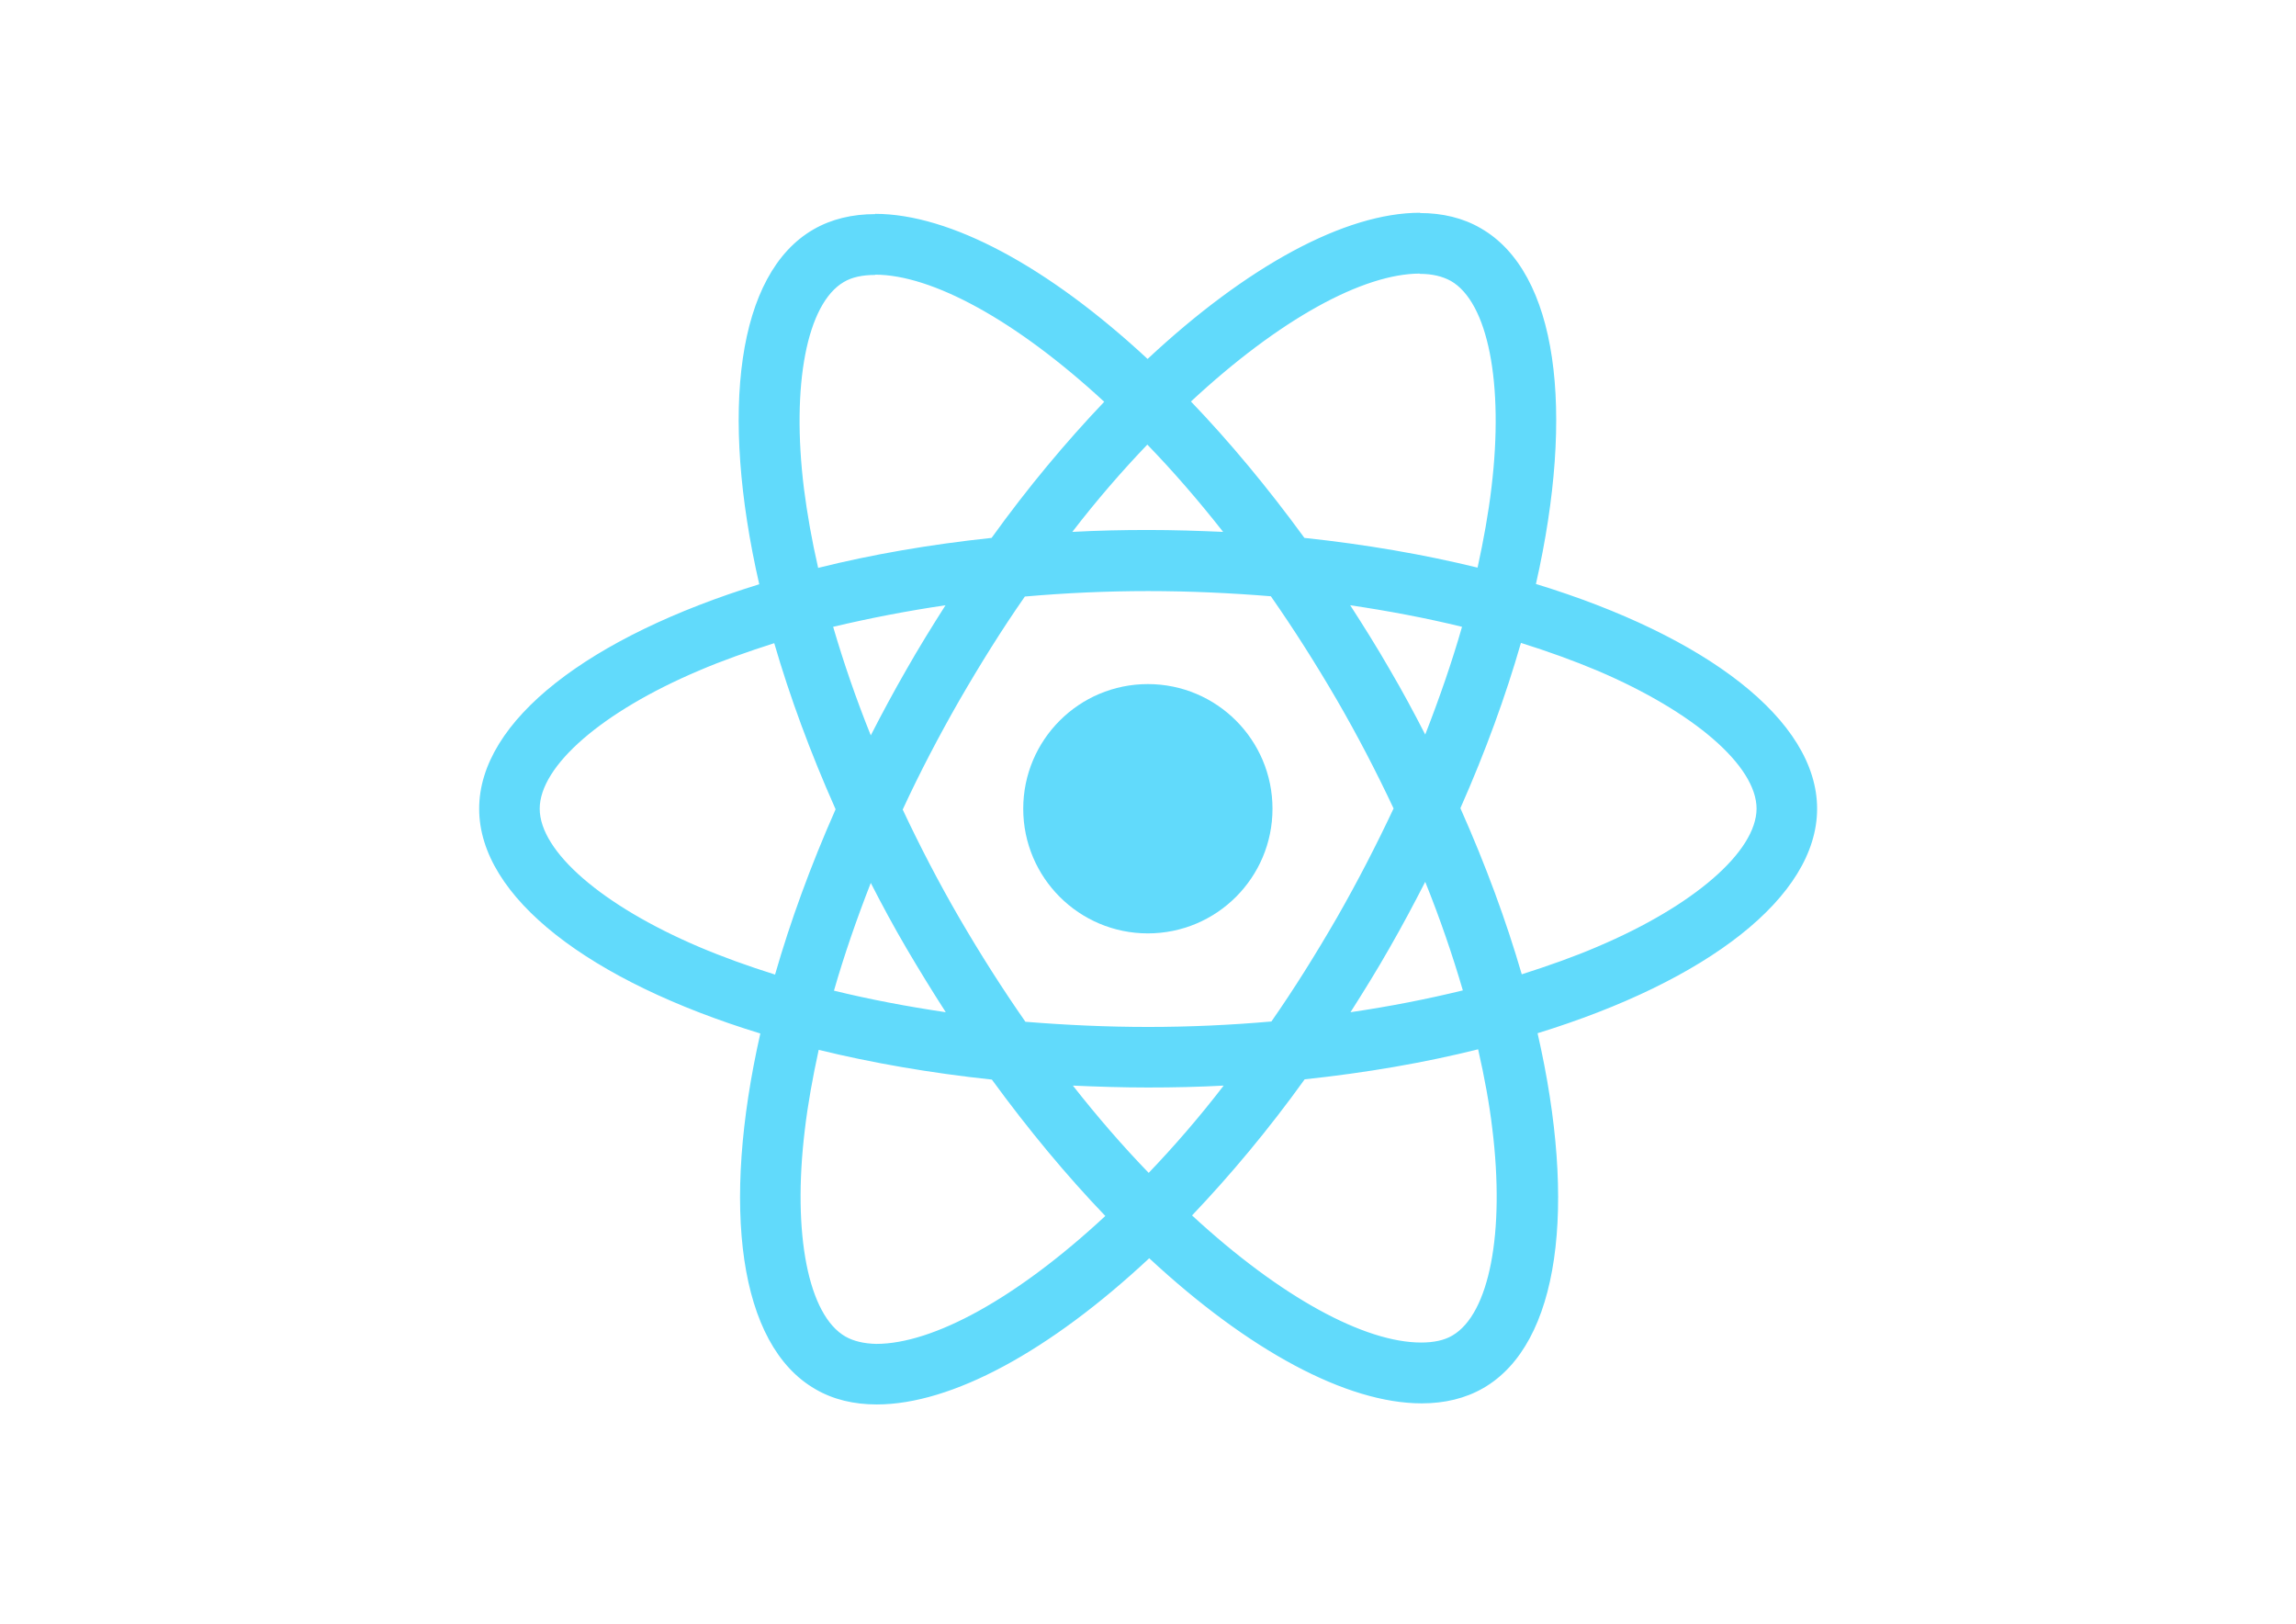
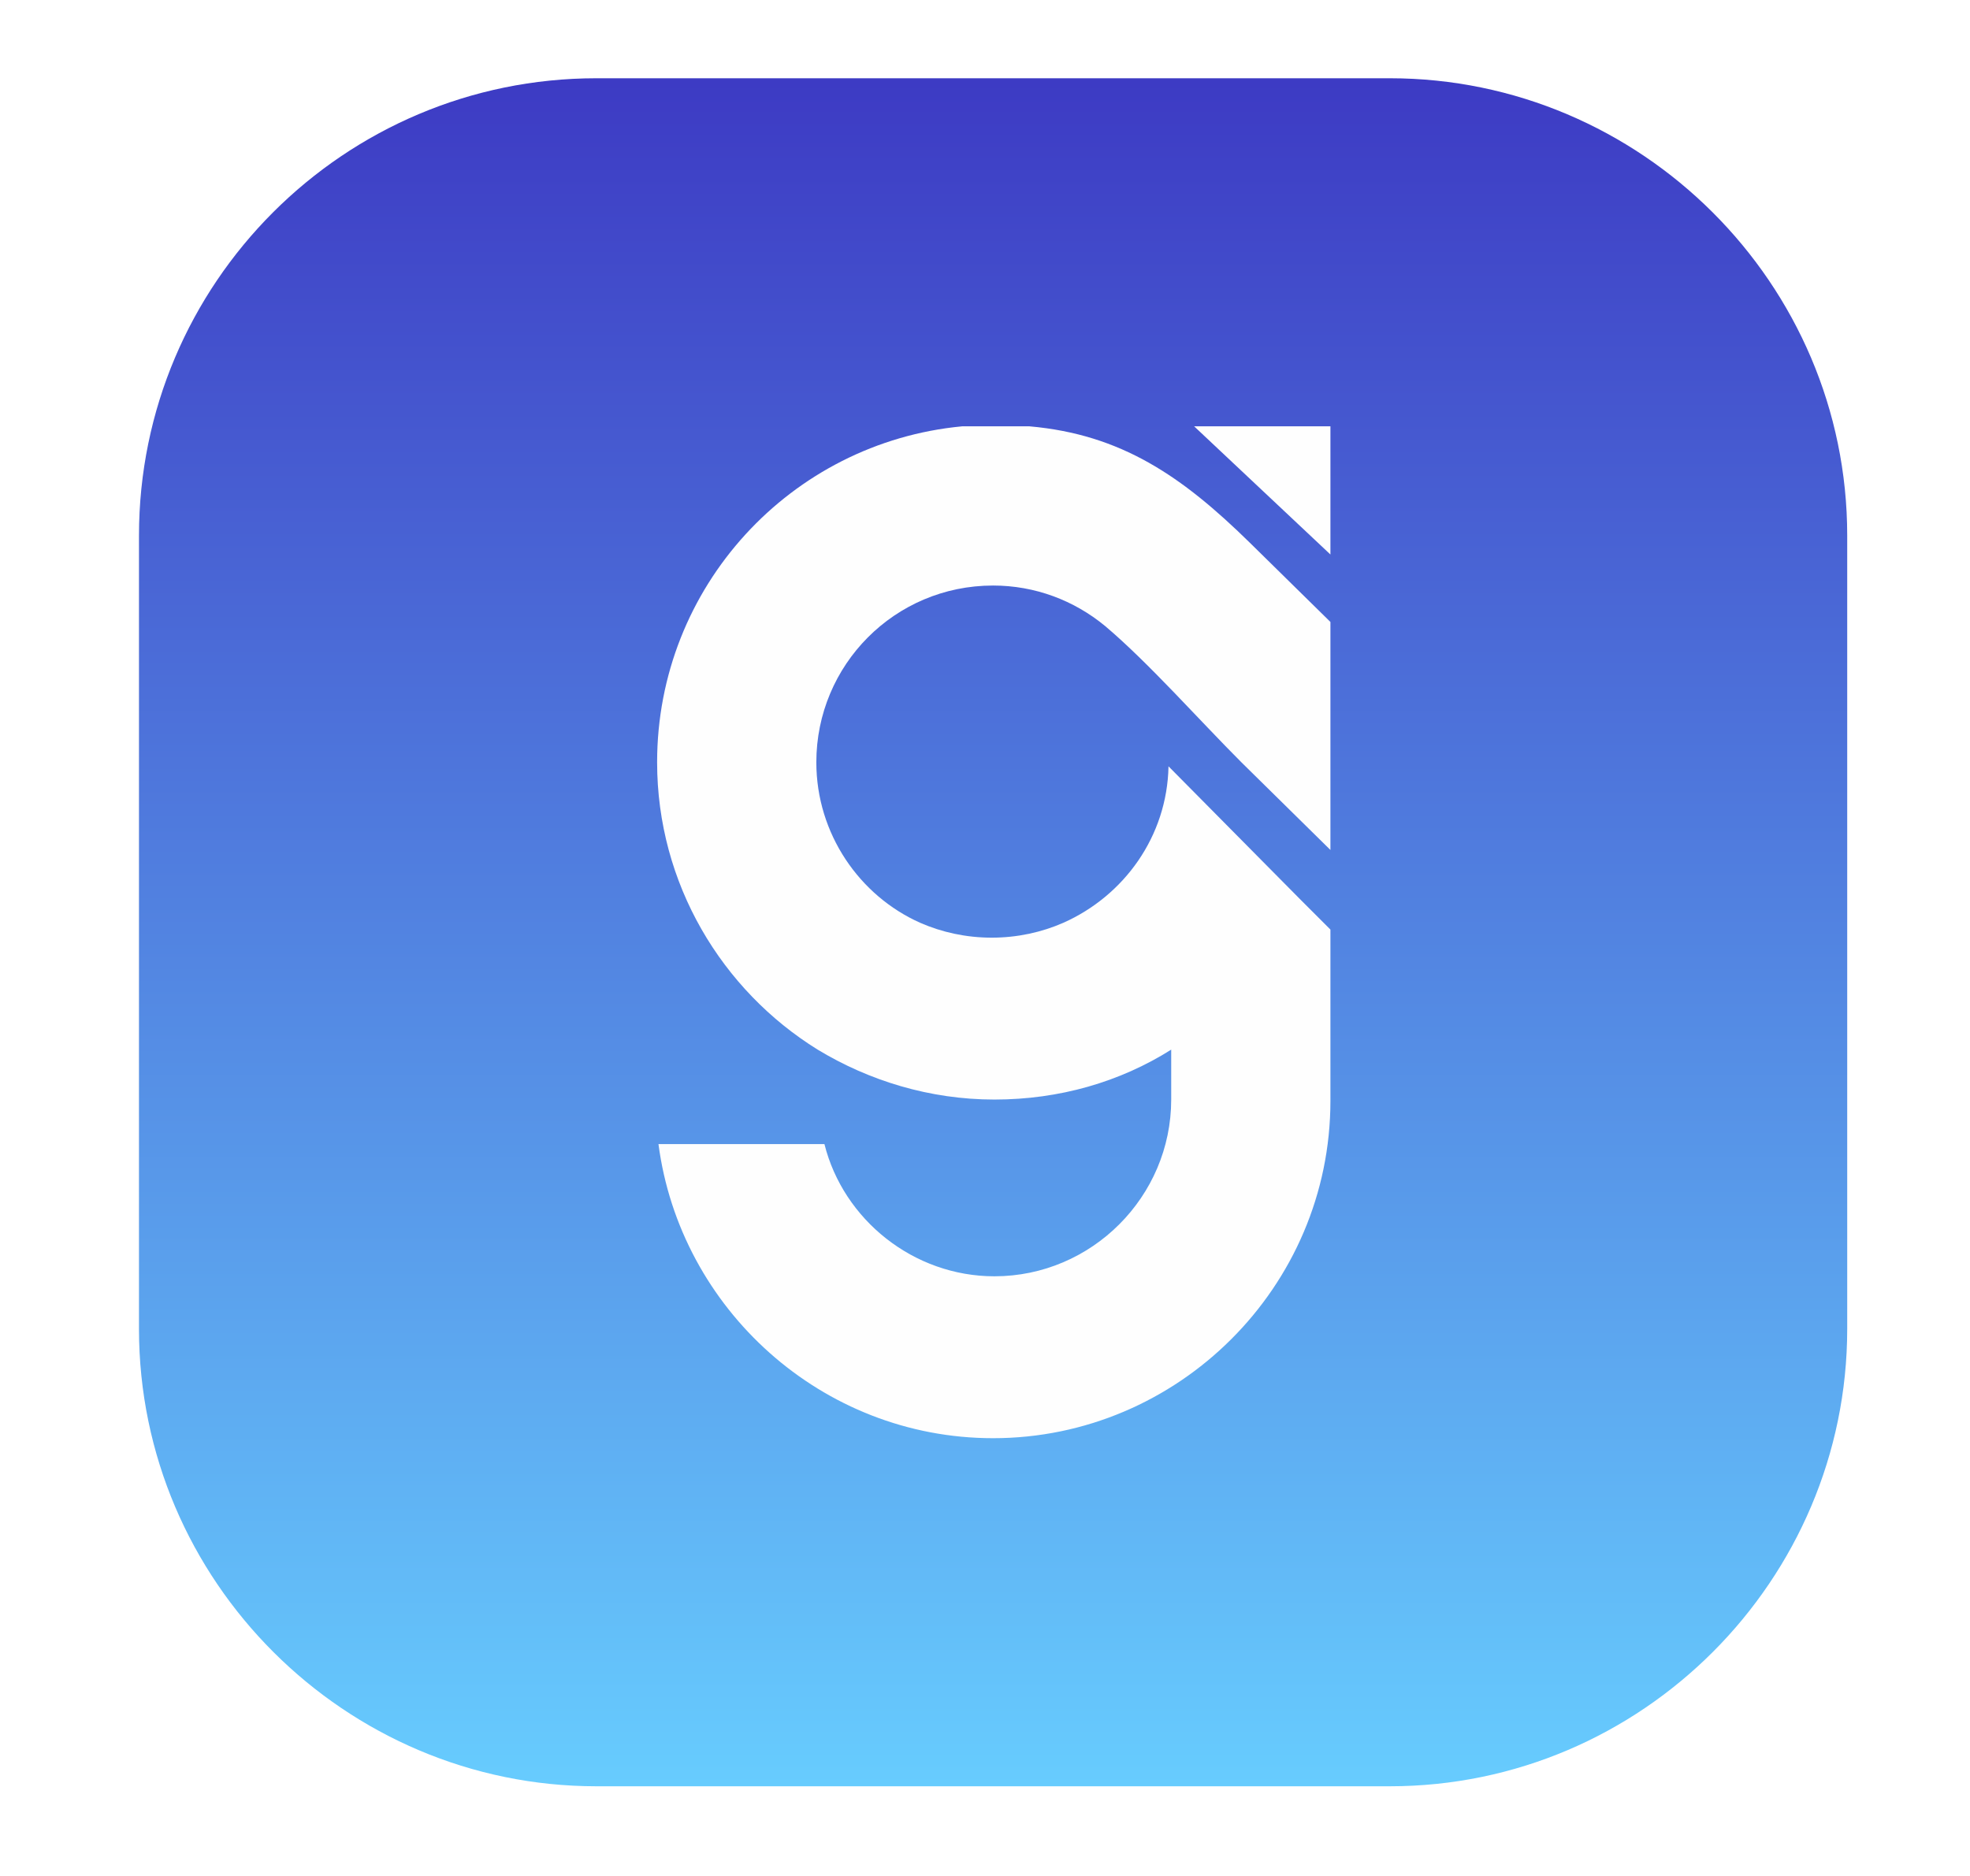
- <svg xmlns="http://www.w3.org/2000/svg" viewBox="0 0 841.9 595.3">
-   <g fill="#61DAFB">
-     <path d="M666.3 296.5c0-32.5-40.7-63.3-103.1-82.4 14.4-63.6 8-114.2-20.2-130.4-6.5-3.8-14.1-5.6-22.4-5.6v22.3c4.6 0 8.3.9 11.4 2.6 13.6 7.8 19.5 37.5 14.9 75.7-1.1 9.4-2.9 19.3-5.1 29.4-19.6-4.8-41-8.5-63.5-10.9-13.5-18.5-27.5-35.3-41.6-50 32.6-30.3 63.2-46.9 84-46.9V78c-27.5 0-63.5 19.6-99.9 53.6-36.4-33.8-72.4-53.2-99.9-53.2v22.3c20.7 0 51.4 16.5 84 46.6-14 14.7-28 31.4-41.3 49.9-22.6 2.4-44 6.1-63.6 11-2.3-10-4-19.7-5.2-29-4.7-38.2 1.1-67.9 14.6-75.8 3-1.8 6.9-2.6 11.5-2.6V78.5c-8.4 0-16 1.8-22.6 5.6-28.1 16.2-34.4 66.7-19.9 130.1-62.2 19.2-102.7 49.9-102.7 82.3 0 32.5 40.7 63.3 103.1 82.4-14.4 63.6-8 114.2 20.2 130.4 6.5 3.8 14.1 5.6 22.5 5.6 27.5 0 63.5-19.6 99.9-53.6 36.4 33.8 72.4 53.2 99.9 53.2 8.4 0 16-1.8 22.6-5.6 28.1-16.2 34.4-66.7 19.9-130.1 62-19.1 102.5-49.9 102.5-82.3zm-130.2-66.7c-3.7 12.9-8.3 26.2-13.5 39.5-4.1-8-8.4-16-13.1-24-4.6-8-9.5-15.8-14.4-23.4 14.2 2.1 27.9 4.7 41 7.9zm-45.8 106.5c-7.8 13.5-15.8 26.3-24.1 38.2-14.9 1.3-30 2-45.2 2-15.1 0-30.2-.7-45-1.9-8.3-11.9-16.4-24.6-24.2-38-7.6-13.1-14.5-26.4-20.8-39.8 6.2-13.4 13.2-26.8 20.7-39.9 7.8-13.5 15.8-26.3 24.1-38.2 14.9-1.3 30-2 45.2-2 15.1 0 30.2.7 45 1.9 8.3 11.9 16.4 24.6 24.2 38 7.6 13.1 14.5 26.4 20.8 39.8-6.3 13.4-13.2 26.8-20.7 39.9zm32.3-13c5.4 13.4 10 26.8 13.8 39.8-13.1 3.2-26.9 5.9-41.2 8 4.9-7.7 9.8-15.6 14.4-23.7 4.6-8 8.9-16.1 13-24.1zM421.2 430c-9.3-9.6-18.6-20.3-27.8-32 9 .4 18.2.7 27.5.7 9.4 0 18.7-.2 27.8-.7-9 11.7-18.3 22.4-27.5 32zm-74.4-58.9c-14.2-2.1-27.9-4.7-41-7.9 3.7-12.9 8.3-26.2 13.5-39.5 4.1 8 8.4 16 13.1 24 4.7 8 9.5 15.8 14.4 23.4zM420.7 163c9.3 9.6 18.6 20.3 27.8 32-9-.4-18.2-.7-27.5-.7-9.4 0-18.7.2-27.8.7 9-11.7 18.3-22.4 27.5-32zm-74 58.9c-4.9 7.7-9.8 15.6-14.4 23.7-4.6 8-8.9 16-13 24-5.4-13.4-10-26.8-13.8-39.8 13.1-3.1 26.9-5.8 41.2-7.9zm-90.5 125.2c-35.4-15.1-58.3-34.9-58.3-50.6 0-15.7 22.9-35.6 58.3-50.6 8.6-3.7 18-7 27.7-10.1 5.7 19.6 13.2 40 22.5 60.9-9.2 20.8-16.6 41.1-22.2 60.6-9.9-3.1-19.3-6.5-28-10.2zM310 490c-13.6-7.8-19.5-37.5-14.9-75.7 1.1-9.4 2.9-19.3 5.1-29.4 19.6 4.8 41 8.5 63.5 10.9 13.5 18.5 27.5 35.3 41.6 50-32.6 30.3-63.2 46.9-84 46.9-4.5-.1-8.3-1-11.3-2.7zm237.2-76.2c4.7 38.2-1.1 67.9-14.6 75.8-3 1.8-6.9 2.6-11.5 2.6-20.7 0-51.4-16.5-84-46.6 14-14.7 28-31.4 41.3-49.9 22.6-2.4 44-6.1 63.6-11 2.3 10.1 4.1 19.8 5.2 29.1zm38.5-66.7c-8.6 3.7-18 7-27.7 10.1-5.7-19.6-13.2-40-22.5-60.9 9.2-20.8 16.6-41.1 22.2-60.6 9.9 3.1 19.3 6.5 28.1 10.2 35.4 15.1 58.3 34.9 58.3 50.6-.1 15.7-23 35.6-58.4 50.6zM320.8 78.4z" />
-     <circle cx="420.9" cy="296.5" r="45.7" />
-     <path d="M520.5 78.1z" />
-   </g>
+ <svg xmlns="http://www.w3.org/2000/svg" version="1.2" viewBox="0 0 146 139" width="146" height="139">
+   <defs>
+     <linearGradient id="g1" x1="73.6" y1="6.1" x2="73.6" y2="132.3" gradientUnits="userSpaceOnUse">
+       <stop offset="0" stop-color="#3d3bc4" />
+       <stop offset="1" stop-color="#67ccfe" />
+     </linearGradient>
+   </defs>
+   <style> .s0 { fill: url(#g1) } .s1 { fill: #fefefe } </style>
+   <path id="Layer" fill-rule="evenodd" class="s0" d="m44.2 5.8h58.8c18.6 0 33.9 15.2 33.9 33.9v58.8c0 18.6-15.2 33.9-33.9 33.9h-58.8c-18.6 0-33.9-15.2-33.9-33.9v-58.8c0-18.7 15.2-33.9 33.9-33.9z" />
+   <path id="Layer" fill-rule="evenodd" class="s1" d="m68.2 68.4c1.6 0.7 3.4 1.1 5.3 1.1 1.9 0 3.7-0.4 5.3-1.1 4.5-2 7.7-6.4 7.8-11.6l9.8 9.9 2.2 2.2v12.7c0 13.8-11.3 25-25 25-12.7 0-23.2-9.6-24.8-21.8h12.3c1.4 5.6 6.6 9.8 12.6 9.8 7.2 0 13.1-5.9 13.1-13.1v-3.7c-3.8 2.4-8.3 3.7-13.1 3.7-4.8 0-9.3-1.4-13.1-3.7-7.1-4.4-11.9-12.3-11.9-21.3 0-13 9.9-23.7 22.6-24.9h5c6.8 0.6 11.3 3.7 16.3 8.6l6 5.9v16.9l-6.6-6.5c-3.1-3.1-6.9-7.4-10.1-10.1-2.3-1.9-5.2-3-8.3-3-7.3 0-13.1 5.9-13.1 13.1 0 5.3 3.2 9.9 7.7 11.9z" />
+   <path id="Layer" fill-rule="evenodd" class="s1" d="m98.6 31.6v9.5l-10.1-9.5z" />
</svg>
